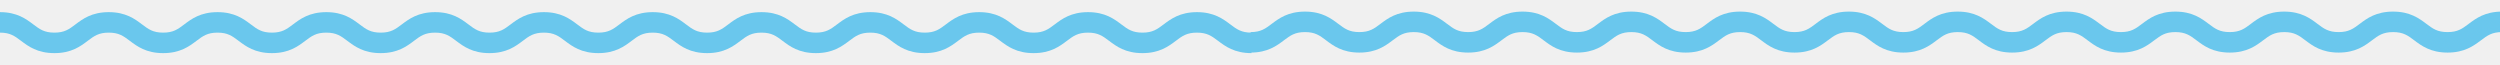
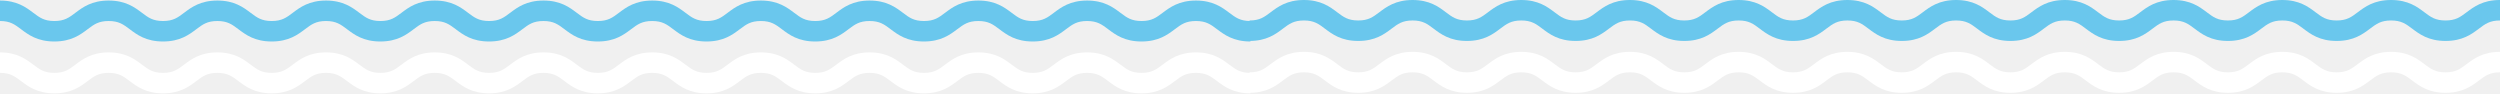
- <svg xmlns="http://www.w3.org/2000/svg" version="1.1" id="Layer_1" x="0px" y="0px" width="244" height="6.25" viewBox="8.834 3.5 244 6.25" enable-background="new 8.834 3.5 122.139 6.25" xml:space="preserve">
+ <svg xmlns="http://www.w3.org/2000/svg" version="1.1" id="Layer_1" x="0px" y="0px" width="244.204" height="9.118" viewBox="8.834 3.5 244.204 9.118" enable-background="new 8.834 3.5 122.139 6.25" xml:space="preserve">
  <defs id="defs9" />
-   <g id="g3009" style="fill:#6ac7ed;fill-opacity:1">
+   <g id="g3009" style="fill:#6ac7ed;fill-opacity:1" transform="translate(0,-1.131979)">
    <g id="g3" style="fill:#6ac7ed;fill-opacity:1">
-       <path id="path5" d="m 130.973,8.685 c -1.664,0 -2.549,-0.666 -3.261,-1.201 -0.616,-0.464 -1.062,-0.799 -2.058,-0.799 -0.996,0 -1.44,0.335 -2.057,0.799 -0.712,0.535 -1.597,1.201 -3.261,1.201 -1.663,0 -2.548,-0.666 -3.259,-1.201 -0.616,-0.464 -1.062,-0.799 -2.056,-0.799 -0.993,0 -1.438,0.335 -2.054,0.799 -0.71,0.535 -1.595,1.201 -3.256,1.201 -1.662,0 -2.547,-0.666 -3.258,-1.201 -0.616,-0.464 -1.061,-0.799 -2.055,-0.799 -0.993,0 -1.438,0.335 -2.054,0.799 -0.711,0.535 -1.595,1.201 -3.258,1.201 -1.662,0 -2.546,-0.666 -3.257,-1.201 -0.616,-0.464 -1.061,-0.799 -2.054,-0.799 -0.994,0 -1.438,0.335 -2.055,0.799 -0.711,0.535 -1.595,1.201 -3.257,1.201 -1.662,0 -2.546,-0.666 -3.256,-1.201 -0.615,-0.464 -1.061,-0.799 -2.053,-0.799 -0.992,0 -1.437,0.335 -2.052,0.798 -0.71,0.536 -1.594,1.202 -3.255,1.202 -1.662,0 -2.546,-0.666 -3.256,-1.201 C 73.976,7.02 73.53,6.685 72.538,6.685 71.545,6.685 71.1,7.02 70.484,7.484 69.774,8.019 68.889,8.685 67.227,8.685 65.565,8.685 64.68,8.019 63.97,7.484 63.355,7.02 62.909,6.685 61.917,6.685 c -0.993,0 -1.438,0.335 -2.054,0.799 -0.71,0.535 -1.595,1.201 -3.257,1.201 -1.662,0 -2.546,-0.666 -3.256,-1.201 -0.616,-0.464 -1.061,-0.799 -2.054,-0.799 -0.992,0 -1.437,0.335 -2.052,0.798 -0.71,0.536 -1.595,1.202 -3.256,1.202 -1.662,0 -2.546,-0.666 -3.257,-1.201 C 42.115,7.02 41.67,6.685 40.678,6.685 c -0.992,0 -1.432,0.335 -2.048,0.799 -0.71,0.535 -1.594,1.201 -3.255,1.201 -1.662,0 -2.546,-0.666 -3.256,-1.201 -0.616,-0.464 -1.06,-0.799 -2.053,-0.799 -0.992,0 -1.437,0.335 -2.052,0.799 -0.71,0.535 -1.594,1.201 -3.256,1.201 -1.662,0 -2.546,-0.666 -3.256,-1.201 -0.616,-0.464 -1.061,-0.799 -2.053,-0.799 -0.992,0 -1.436,0.335 -2.051,0.798 -0.71,0.536 -1.594,1.202 -3.255,1.202 -1.662,0 -2.546,-0.666 -3.256,-1.201 C 10.271,7.02 9.827,6.685 8.834,6.685 v -2 c 1.662,0 2.546,0.666 3.256,1.201 0.616,0.464 1.061,0.799 2.053,0.799 0.992,0 1.437,-0.335 2.051,-0.799 0.71,-0.535 1.594,-1.201 3.255,-1.201 1.662,0 2.546,0.666 3.256,1.201 0.616,0.464 1.06,0.799 2.053,0.799 0.992,0 1.437,-0.335 2.052,-0.799 0.71,-0.535 1.594,-1.201 3.256,-1.201 1.662,0 2.546,0.666 3.256,1.201 0.616,0.464 1.061,0.799 2.053,0.799 0.992,0 1.437,-0.335 2.052,-0.798 0.71,-0.536 1.595,-1.202 3.256,-1.202 1.661,0 2.546,0.666 3.256,1.201 0.616,0.464 1.061,0.799 2.054,0.799 0.993,0 1.437,-0.335 2.053,-0.799 0.71,-0.535 1.594,-1.201 3.255,-1.201 1.662,0 2.546,0.666 3.257,1.201 0.616,0.464 1.061,0.799 2.053,0.799 0.994,0 1.438,-0.335 2.054,-0.799 0.71,-0.535 1.595,-1.201 3.257,-1.201 1.662,0 2.546,0.666 3.256,1.201 0.615,0.464 1.061,0.799 2.054,0.799 0.993,0 1.438,-0.335 2.054,-0.799 0.71,-0.535 1.595,-1.201 3.257,-1.201 1.662,0 2.546,0.666 3.256,1.201 0.615,0.464 1.061,0.799 2.053,0.799 0.992,0 1.437,-0.335 2.052,-0.798 0.71,-0.536 1.594,-1.202 3.255,-1.202 1.662,0 2.546,0.666 3.256,1.201 0.615,0.464 1.061,0.799 2.053,0.799 0.993,0 1.438,-0.335 2.054,-0.799 0.711,-0.535 1.595,-1.201 3.258,-1.201 1.662,0 2.546,0.666 3.257,1.201 0.616,0.464 1.061,0.799 2.054,0.799 0.994,0 1.438,-0.335 2.055,-0.799 0.711,-0.535 1.595,-1.201 3.257,-1.201 1.662,0 2.547,0.666 3.258,1.201 0.616,0.464 1.061,0.799 2.055,0.799 0.992,0 1.438,-0.335 2.053,-0.798 0.71,-0.536 1.595,-1.202 3.257,-1.202 1.663,0 2.548,0.666 3.259,1.201 0.616,0.464 1.062,0.799 2.056,0.799 0.995,0 1.441,-0.335 2.058,-0.799 0.712,-0.535 1.597,-1.201 3.26,-1.201 1.664,0 2.549,0.666 3.261,1.201 0.616,0.464 1.062,0.799 2.058,0.799 v 2 z" style="fill:#6ac7ed;fill-opacity:1" />
+       <path id="path5" d="m 130.973,8.685 c -1.664,0 -2.549,-0.666 -3.261,-1.201 -0.616,-0.464 -1.062,-0.799 -2.058,-0.799 -0.996,0 -1.44,0.335 -2.057,0.799 -0.712,0.535 -1.597,1.201 -3.261,1.201 -1.663,0 -2.548,-0.666 -3.259,-1.201 -0.616,-0.464 -1.062,-0.799 -2.056,-0.799 -0.993,0 -1.438,0.335 -2.054,0.799 -0.71,0.535 -1.595,1.201 -3.256,1.201 -1.662,0 -2.547,-0.666 -3.258,-1.201 -0.616,-0.464 -1.061,-0.799 -2.055,-0.799 -0.993,0 -1.438,0.335 -2.054,0.799 -0.711,0.535 -1.595,1.201 -3.258,1.201 -1.662,0 -2.546,-0.666 -3.257,-1.201 -0.616,-0.464 -1.061,-0.799 -2.054,-0.799 -0.994,0 -1.438,0.335 -2.055,0.799 -0.711,0.535 -1.595,1.201 -3.257,1.201 -1.662,0 -2.546,-0.666 -3.256,-1.201 -0.615,-0.464 -1.061,-0.799 -2.053,-0.799 -0.992,0 -1.437,0.335 -2.052,0.798 -0.71,0.536 -1.594,1.202 -3.255,1.202 -1.662,0 -2.546,-0.666 -3.256,-1.201 C 73.976,7.02 73.53,6.685 72.538,6.685 71.545,6.685 71.1,7.02 70.484,7.484 69.774,8.019 68.889,8.685 67.227,8.685 65.565,8.685 64.68,8.019 63.97,7.484 63.355,7.02 62.909,6.685 61.917,6.685 c -0.993,0 -1.438,0.335 -2.054,0.799 -0.71,0.535 -1.595,1.201 -3.257,1.201 -1.662,0 -2.546,-0.666 -3.256,-1.201 -0.616,-0.464 -1.061,-0.799 -2.054,-0.799 -0.992,0 -1.437,0.335 -2.052,0.798 -0.71,0.536 -1.595,1.202 -3.256,1.202 -1.662,0 -2.546,-0.666 -3.257,-1.201 C 42.115,7.02 41.67,6.685 40.678,6.685 c -0.992,0 -1.432,0.335 -2.048,0.799 -0.71,0.535 -1.594,1.201 -3.255,1.201 -1.662,0 -2.546,-0.666 -3.256,-1.201 -0.616,-0.464 -1.06,-0.799 -2.053,-0.799 -0.992,0 -1.437,0.335 -2.052,0.799 -0.71,0.535 -1.594,1.201 -3.256,1.201 -1.662,0 -2.546,-0.666 -3.256,-1.201 -0.616,-0.464 -1.061,-0.799 -2.053,-0.799 -0.992,0 -1.436,0.335 -2.051,0.798 -0.71,0.536 -1.594,1.202 -3.255,1.202 -1.662,0 -2.546,-0.666 -3.256,-1.201 C 10.271,7.02 9.827,6.685 8.834,6.685 l 0,-2 c 1.662,0 2.546,0.666 3.256,1.201 0.616,0.464 1.061,0.799 2.053,0.799 0.992,0 1.437,-0.335 2.051,-0.799 0.71,-0.535 1.594,-1.201 3.255,-1.201 1.662,0 2.546,0.666 3.256,1.201 0.616,0.464 1.06,0.799 2.053,0.799 0.992,0 1.437,-0.335 2.052,-0.799 0.71,-0.535 1.594,-1.201 3.256,-1.201 1.662,0 2.546,0.666 3.256,1.201 0.616,0.464 1.061,0.799 2.053,0.799 0.992,0 1.437,-0.335 2.052,-0.798 0.71,-0.536 1.595,-1.202 3.256,-1.202 1.661,0 2.546,0.666 3.256,1.201 0.616,0.464 1.061,0.799 2.054,0.799 0.993,0 1.437,-0.335 2.053,-0.799 0.71,-0.535 1.594,-1.201 3.255,-1.201 1.662,0 2.546,0.666 3.257,1.201 0.616,0.464 1.061,0.799 2.053,0.799 0.994,0 1.438,-0.335 2.054,-0.799 0.71,-0.535 1.595,-1.201 3.257,-1.201 1.662,0 2.546,0.666 3.256,1.201 0.615,0.464 1.061,0.799 2.054,0.799 0.993,0 1.438,-0.335 2.054,-0.799 0.71,-0.535 1.595,-1.201 3.257,-1.201 1.662,0 2.546,0.666 3.256,1.201 0.615,0.464 1.061,0.799 2.053,0.799 0.992,0 1.437,-0.335 2.052,-0.798 0.71,-0.536 1.594,-1.202 3.255,-1.202 1.662,0 2.546,0.666 3.256,1.201 0.615,0.464 1.061,0.799 2.053,0.799 0.993,0 1.438,-0.335 2.054,-0.799 0.711,-0.535 1.595,-1.201 3.258,-1.201 1.662,0 2.546,0.666 3.257,1.201 0.616,0.464 1.061,0.799 2.054,0.799 0.994,0 1.438,-0.335 2.055,-0.799 0.711,-0.535 1.595,-1.201 3.257,-1.201 1.662,0 2.547,0.666 3.258,1.201 0.616,0.464 1.061,0.799 2.055,0.799 0.992,0 1.438,-0.335 2.053,-0.798 0.71,-0.536 1.595,-1.202 3.257,-1.202 1.663,0 2.548,0.666 3.259,1.201 0.616,0.464 1.062,0.799 2.056,0.799 0.995,0 1.441,-0.335 2.058,-0.799 0.712,-0.535 1.597,-1.201 3.26,-1.201 1.664,0 2.549,0.666 3.261,1.201 0.616,0.464 1.062,0.799 2.058,0.799 l 0,2 z" style="fill:#6ac7ed;fill-opacity:1" />
    </g>
    <g id="g3-0" transform="matrix(1,0,0,-1,122.0601,13.31698)" style="fill:#6ac7ed;fill-opacity:1">
-       <path id="path5-1" d="m 130.973,8.685 c -1.664,0 -2.549,-0.666 -3.261,-1.201 -0.616,-0.464 -1.062,-0.799 -2.058,-0.799 -0.996,0 -1.44,0.335 -2.057,0.799 -0.712,0.535 -1.597,1.201 -3.261,1.201 -1.663,0 -2.548,-0.666 -3.259,-1.201 -0.616,-0.464 -1.062,-0.799 -2.056,-0.799 -0.993,0 -1.438,0.335 -2.054,0.799 -0.71,0.535 -1.595,1.201 -3.256,1.201 -1.662,0 -2.547,-0.666 -3.258,-1.201 -0.616,-0.464 -1.061,-0.799 -2.055,-0.799 -0.993,0 -1.438,0.335 -2.054,0.799 -0.711,0.535 -1.595,1.201 -3.258,1.201 -1.662,0 -2.546,-0.666 -3.257,-1.201 -0.616,-0.464 -1.061,-0.799 -2.054,-0.799 -0.994,0 -1.438,0.335 -2.055,0.799 -0.711,0.535 -1.595,1.201 -3.257,1.201 -1.662,0 -2.546,-0.666 -3.256,-1.201 -0.615,-0.464 -1.061,-0.799 -2.053,-0.799 -0.992,0 -1.437,0.335 -2.052,0.798 -0.71,0.536 -1.594,1.202 -3.255,1.202 -1.662,0 -2.546,-0.666 -3.256,-1.201 C 73.976,7.02 73.53,6.685 72.538,6.685 71.545,6.685 71.1,7.02 70.484,7.484 69.774,8.019 68.889,8.685 67.227,8.685 65.565,8.685 64.68,8.019 63.97,7.484 63.355,7.02 62.909,6.685 61.917,6.685 c -0.993,0 -1.438,0.335 -2.054,0.799 -0.71,0.535 -1.595,1.201 -3.257,1.201 -1.662,0 -2.546,-0.666 -3.256,-1.201 -0.616,-0.464 -1.061,-0.799 -2.054,-0.799 -0.992,0 -1.437,0.335 -2.052,0.798 -0.71,0.536 -1.595,1.202 -3.256,1.202 -1.662,0 -2.546,-0.666 -3.257,-1.201 C 42.115,7.02 41.67,6.685 40.678,6.685 c -0.992,0 -1.432,0.335 -2.048,0.799 -0.71,0.535 -1.594,1.201 -3.255,1.201 -1.662,0 -2.546,-0.666 -3.256,-1.201 -0.616,-0.464 -1.06,-0.799 -2.053,-0.799 -0.992,0 -1.437,0.335 -2.052,0.799 -0.71,0.535 -1.594,1.201 -3.256,1.201 -1.662,0 -2.546,-0.666 -3.256,-1.201 -0.616,-0.464 -1.061,-0.799 -2.053,-0.799 -0.992,0 -1.436,0.335 -2.051,0.798 -0.71,0.536 -1.594,1.202 -3.255,1.202 -1.662,0 -2.546,-0.666 -3.256,-1.201 C 10.271,7.02 9.827,6.685 8.834,6.685 v -2 c 1.662,0 2.546,0.666 3.256,1.201 0.616,0.464 1.061,0.799 2.053,0.799 0.992,0 1.437,-0.335 2.051,-0.799 0.71,-0.535 1.594,-1.201 3.255,-1.201 1.662,0 2.546,0.666 3.256,1.201 0.616,0.464 1.06,0.799 2.053,0.799 0.992,0 1.437,-0.335 2.052,-0.799 0.71,-0.535 1.594,-1.201 3.256,-1.201 1.662,0 2.546,0.666 3.256,1.201 0.616,0.464 1.061,0.799 2.053,0.799 0.992,0 1.437,-0.335 2.052,-0.798 0.71,-0.536 1.595,-1.202 3.256,-1.202 1.661,0 2.546,0.666 3.256,1.201 0.616,0.464 1.061,0.799 2.054,0.799 0.993,0 1.437,-0.335 2.053,-0.799 0.71,-0.535 1.594,-1.201 3.255,-1.201 1.662,0 2.546,0.666 3.257,1.201 0.616,0.464 1.061,0.799 2.053,0.799 0.994,0 1.438,-0.335 2.054,-0.799 0.71,-0.535 1.595,-1.201 3.257,-1.201 1.662,0 2.546,0.666 3.256,1.201 0.615,0.464 1.061,0.799 2.054,0.799 0.993,0 1.438,-0.335 2.054,-0.799 0.71,-0.535 1.595,-1.201 3.257,-1.201 1.662,0 2.546,0.666 3.256,1.201 0.615,0.464 1.061,0.799 2.053,0.799 0.992,0 1.437,-0.335 2.052,-0.798 0.71,-0.536 1.594,-1.202 3.255,-1.202 1.662,0 2.546,0.666 3.256,1.201 0.615,0.464 1.061,0.799 2.053,0.799 0.993,0 1.438,-0.335 2.054,-0.799 0.711,-0.535 1.595,-1.201 3.258,-1.201 1.662,0 2.546,0.666 3.257,1.201 0.616,0.464 1.061,0.799 2.054,0.799 0.994,0 1.438,-0.335 2.055,-0.799 0.711,-0.535 1.595,-1.201 3.257,-1.201 1.662,0 2.547,0.666 3.258,1.201 0.616,0.464 1.061,0.799 2.055,0.799 0.992,0 1.438,-0.335 2.053,-0.798 0.71,-0.536 1.595,-1.202 3.257,-1.202 1.663,0 2.548,0.666 3.259,1.201 0.616,0.464 1.062,0.799 2.056,0.799 0.995,0 1.441,-0.335 2.058,-0.799 0.712,-0.535 1.597,-1.201 3.26,-1.201 1.664,0 2.549,0.666 3.261,1.201 0.616,0.464 1.062,0.799 2.058,0.799 v 2 z" style="fill:#6ac7ed;fill-opacity:1" />
+       <path id="path5-1" d="m 130.973,8.685 c -1.664,0 -2.549,-0.666 -3.261,-1.201 -0.616,-0.464 -1.062,-0.799 -2.058,-0.799 -0.996,0 -1.44,0.335 -2.057,0.799 -0.712,0.535 -1.597,1.201 -3.261,1.201 -1.663,0 -2.548,-0.666 -3.259,-1.201 -0.616,-0.464 -1.062,-0.799 -2.056,-0.799 -0.993,0 -1.438,0.335 -2.054,0.799 -0.71,0.535 -1.595,1.201 -3.256,1.201 -1.662,0 -2.547,-0.666 -3.258,-1.201 -0.616,-0.464 -1.061,-0.799 -2.055,-0.799 -0.993,0 -1.438,0.335 -2.054,0.799 -0.711,0.535 -1.595,1.201 -3.258,1.201 -1.662,0 -2.546,-0.666 -3.257,-1.201 -0.616,-0.464 -1.061,-0.799 -2.054,-0.799 -0.994,0 -1.438,0.335 -2.055,0.799 -0.711,0.535 -1.595,1.201 -3.257,1.201 -1.662,0 -2.546,-0.666 -3.256,-1.201 -0.615,-0.464 -1.061,-0.799 -2.053,-0.799 -0.992,0 -1.437,0.335 -2.052,0.798 -0.71,0.536 -1.594,1.202 -3.255,1.202 -1.662,0 -2.546,-0.666 -3.256,-1.201 C 73.976,7.02 73.53,6.685 72.538,6.685 71.545,6.685 71.1,7.02 70.484,7.484 69.774,8.019 68.889,8.685 67.227,8.685 65.565,8.685 64.68,8.019 63.97,7.484 63.355,7.02 62.909,6.685 61.917,6.685 c -0.993,0 -1.438,0.335 -2.054,0.799 -0.71,0.535 -1.595,1.201 -3.257,1.201 -1.662,0 -2.546,-0.666 -3.256,-1.201 -0.616,-0.464 -1.061,-0.799 -2.054,-0.799 -0.992,0 -1.437,0.335 -2.052,0.798 -0.71,0.536 -1.595,1.202 -3.256,1.202 -1.662,0 -2.546,-0.666 -3.257,-1.201 C 42.115,7.02 41.67,6.685 40.678,6.685 c -0.992,0 -1.432,0.335 -2.048,0.799 -0.71,0.535 -1.594,1.201 -3.255,1.201 -1.662,0 -2.546,-0.666 -3.256,-1.201 -0.616,-0.464 -1.06,-0.799 -2.053,-0.799 -0.992,0 -1.437,0.335 -2.052,0.799 -0.71,0.535 -1.594,1.201 -3.256,1.201 -1.662,0 -2.546,-0.666 -3.256,-1.201 -0.616,-0.464 -1.061,-0.799 -2.053,-0.799 -0.992,0 -1.436,0.335 -2.051,0.798 -0.71,0.536 -1.594,1.202 -3.255,1.202 -1.662,0 -2.546,-0.666 -3.256,-1.201 C 10.271,7.02 9.827,6.685 8.834,6.685 l 0,-2 c 1.662,0 2.546,0.666 3.256,1.201 0.616,0.464 1.061,0.799 2.053,0.799 0.992,0 1.437,-0.335 2.051,-0.799 0.71,-0.535 1.594,-1.201 3.255,-1.201 1.662,0 2.546,0.666 3.256,1.201 0.616,0.464 1.06,0.799 2.053,0.799 0.992,0 1.437,-0.335 2.052,-0.799 0.71,-0.535 1.594,-1.201 3.256,-1.201 1.662,0 2.546,0.666 3.256,1.201 0.616,0.464 1.061,0.799 2.053,0.799 0.992,0 1.437,-0.335 2.052,-0.798 0.71,-0.536 1.595,-1.202 3.256,-1.202 1.661,0 2.546,0.666 3.256,1.201 0.616,0.464 1.061,0.799 2.054,0.799 0.993,0 1.437,-0.335 2.053,-0.799 0.71,-0.535 1.594,-1.201 3.255,-1.201 1.662,0 2.546,0.666 3.257,1.201 0.616,0.464 1.061,0.799 2.053,0.799 0.994,0 1.438,-0.335 2.054,-0.799 0.71,-0.535 1.595,-1.201 3.257,-1.201 1.662,0 2.546,0.666 3.256,1.201 0.615,0.464 1.061,0.799 2.054,0.799 0.993,0 1.438,-0.335 2.054,-0.799 0.71,-0.535 1.595,-1.201 3.257,-1.201 1.662,0 2.546,0.666 3.256,1.201 0.615,0.464 1.061,0.799 2.053,0.799 0.992,0 1.437,-0.335 2.052,-0.798 0.71,-0.536 1.594,-1.202 3.255,-1.202 1.662,0 2.546,0.666 3.256,1.201 0.615,0.464 1.061,0.799 2.053,0.799 0.993,0 1.438,-0.335 2.054,-0.799 0.711,-0.535 1.595,-1.201 3.258,-1.201 1.662,0 2.546,0.666 3.257,1.201 0.616,0.464 1.061,0.799 2.054,0.799 0.994,0 1.438,-0.335 2.055,-0.799 0.711,-0.535 1.595,-1.201 3.257,-1.201 1.662,0 2.547,0.666 3.258,1.201 0.616,0.464 1.061,0.799 2.055,0.799 0.992,0 1.438,-0.335 2.053,-0.798 0.71,-0.536 1.595,-1.202 3.257,-1.202 1.663,0 2.548,0.666 3.259,1.201 0.616,0.464 1.062,0.799 2.056,0.799 0.995,0 1.441,-0.335 2.058,-0.799 0.712,-0.535 1.597,-1.201 3.26,-1.201 1.664,0 2.549,0.666 3.261,1.201 0.616,0.464 1.062,0.799 2.058,0.799 l 0,2 z" style="fill:#6ac7ed;fill-opacity:1" />
+     </g>
+   </g>
+   <g transform="translate(-3.6621094e-7,3.933021)" id="g3009-3" style="fill:#ffffff;fill-opacity:1">
+     <g id="g3-6" style="fill:#ffffff;fill-opacity:1">
+       <path id="path5-7" d="m 130.973,8.685 c -1.664,0 -2.549,-0.666 -3.261,-1.201 -0.616,-0.464 -1.062,-0.799 -2.058,-0.799 -0.996,0 -1.44,0.335 -2.057,0.799 -0.712,0.535 -1.597,1.201 -3.261,1.201 -1.663,0 -2.548,-0.666 -3.259,-1.201 -0.616,-0.464 -1.062,-0.799 -2.056,-0.799 -0.993,0 -1.438,0.335 -2.054,0.799 -0.71,0.535 -1.595,1.201 -3.256,1.201 -1.662,0 -2.547,-0.666 -3.258,-1.201 -0.616,-0.464 -1.061,-0.799 -2.055,-0.799 -0.993,0 -1.438,0.335 -2.054,0.799 -0.711,0.535 -1.595,1.201 -3.258,1.201 -1.662,0 -2.546,-0.666 -3.257,-1.201 -0.616,-0.464 -1.061,-0.799 -2.054,-0.799 -0.994,0 -1.438,0.335 -2.055,0.799 -0.711,0.535 -1.595,1.201 -3.257,1.201 -1.662,0 -2.546,-0.666 -3.256,-1.201 -0.615,-0.464 -1.061,-0.799 -2.053,-0.799 -0.992,0 -1.437,0.335 -2.052,0.798 -0.71,0.536 -1.594,1.202 -3.255,1.202 -1.662,0 -2.546,-0.666 -3.256,-1.201 C 73.976,7.02 73.53,6.685 72.538,6.685 71.545,6.685 71.1,7.02 70.484,7.484 69.774,8.019 68.889,8.685 67.227,8.685 65.565,8.685 64.68,8.019 63.97,7.484 63.355,7.02 62.909,6.685 61.917,6.685 c -0.993,0 -1.438,0.335 -2.054,0.799 -0.71,0.535 -1.595,1.201 -3.257,1.201 -1.662,0 -2.546,-0.666 -3.256,-1.201 -0.616,-0.464 -1.061,-0.799 -2.054,-0.799 -0.992,0 -1.437,0.335 -2.052,0.798 -0.71,0.536 -1.595,1.202 -3.256,1.202 -1.662,0 -2.546,-0.666 -3.257,-1.201 C 42.115,7.02 41.67,6.685 40.678,6.685 c -0.992,0 -1.432,0.335 -2.048,0.799 -0.71,0.535 -1.594,1.201 -3.255,1.201 -1.662,0 -2.546,-0.666 -3.256,-1.201 -0.616,-0.464 -1.06,-0.799 -2.053,-0.799 -0.992,0 -1.437,0.335 -2.052,0.799 -0.71,0.535 -1.594,1.201 -3.256,1.201 -1.662,0 -2.546,-0.666 -3.256,-1.201 -0.616,-0.464 -1.061,-0.799 -2.053,-0.799 -0.992,0 -1.436,0.335 -2.051,0.798 -0.71,0.536 -1.594,1.202 -3.255,1.202 -1.662,0 -2.546,-0.666 -3.256,-1.201 C 10.271,7.02 9.827,6.685 8.834,6.685 l 0,-2 c 1.662,0 2.546,0.666 3.256,1.201 0.616,0.464 1.061,0.799 2.053,0.799 0.992,0 1.437,-0.335 2.051,-0.799 0.71,-0.535 1.594,-1.201 3.255,-1.201 1.662,0 2.546,0.666 3.256,1.201 0.616,0.464 1.06,0.799 2.053,0.799 0.992,0 1.437,-0.335 2.052,-0.799 0.71,-0.535 1.594,-1.201 3.256,-1.201 1.662,0 2.546,0.666 3.256,1.201 0.616,0.464 1.061,0.799 2.053,0.799 0.992,0 1.437,-0.335 2.052,-0.798 0.71,-0.536 1.595,-1.202 3.256,-1.202 1.661,0 2.546,0.666 3.256,1.201 0.616,0.464 1.061,0.799 2.054,0.799 0.993,0 1.437,-0.335 2.053,-0.799 0.71,-0.535 1.594,-1.201 3.255,-1.201 1.662,0 2.546,0.666 3.257,1.201 0.616,0.464 1.061,0.799 2.053,0.799 0.994,0 1.438,-0.335 2.054,-0.799 0.71,-0.535 1.595,-1.201 3.257,-1.201 1.662,0 2.546,0.666 3.256,1.201 0.615,0.464 1.061,0.799 2.054,0.799 0.993,0 1.438,-0.335 2.054,-0.799 0.71,-0.535 1.595,-1.201 3.257,-1.201 1.662,0 2.546,0.666 3.256,1.201 0.615,0.464 1.061,0.799 2.053,0.799 0.992,0 1.437,-0.335 2.052,-0.798 0.71,-0.536 1.594,-1.202 3.255,-1.202 1.662,0 2.546,0.666 3.256,1.201 0.615,0.464 1.061,0.799 2.053,0.799 0.993,0 1.438,-0.335 2.054,-0.799 0.711,-0.535 1.595,-1.201 3.258,-1.201 1.662,0 2.546,0.666 3.257,1.201 0.616,0.464 1.061,0.799 2.054,0.799 0.994,0 1.438,-0.335 2.055,-0.799 0.711,-0.535 1.595,-1.201 3.257,-1.201 1.662,0 2.547,0.666 3.258,1.201 0.616,0.464 1.061,0.799 2.055,0.799 0.992,0 1.438,-0.335 2.053,-0.798 0.71,-0.536 1.595,-1.202 3.257,-1.202 1.663,0 2.548,0.666 3.259,1.201 0.616,0.464 1.062,0.799 2.056,0.799 0.995,0 1.441,-0.335 2.058,-0.799 0.712,-0.535 1.597,-1.201 3.26,-1.201 1.664,0 2.549,0.666 3.261,1.201 0.616,0.464 1.062,0.799 2.058,0.799 l 0,2 z" style="fill:#ffffff;fill-opacity:1" />
+     </g>
+     <g id="g3-0-5" transform="matrix(1,0,0,-1,122.0601,13.31698)" style="fill:#ffffff;fill-opacity:1">
+       <path id="path5-1-3" d="m 130.973,8.685 c -1.664,0 -2.549,-0.666 -3.261,-1.201 -0.616,-0.464 -1.062,-0.799 -2.058,-0.799 -0.996,0 -1.44,0.335 -2.057,0.799 -0.712,0.535 -1.597,1.201 -3.261,1.201 -1.663,0 -2.548,-0.666 -3.259,-1.201 -0.616,-0.464 -1.062,-0.799 -2.056,-0.799 -0.993,0 -1.438,0.335 -2.054,0.799 -0.71,0.535 -1.595,1.201 -3.256,1.201 -1.662,0 -2.547,-0.666 -3.258,-1.201 -0.616,-0.464 -1.061,-0.799 -2.055,-0.799 -0.993,0 -1.438,0.335 -2.054,0.799 -0.711,0.535 -1.595,1.201 -3.258,1.201 -1.662,0 -2.546,-0.666 -3.257,-1.201 -0.616,-0.464 -1.061,-0.799 -2.054,-0.799 -0.994,0 -1.438,0.335 -2.055,0.799 -0.711,0.535 -1.595,1.201 -3.257,1.201 -1.662,0 -2.546,-0.666 -3.256,-1.201 -0.615,-0.464 -1.061,-0.799 -2.053,-0.799 -0.992,0 -1.437,0.335 -2.052,0.798 -0.71,0.536 -1.594,1.202 -3.255,1.202 -1.662,0 -2.546,-0.666 -3.256,-1.201 C 73.976,7.02 73.53,6.685 72.538,6.685 71.545,6.685 71.1,7.02 70.484,7.484 69.774,8.019 68.889,8.685 67.227,8.685 65.565,8.685 64.68,8.019 63.97,7.484 63.355,7.02 62.909,6.685 61.917,6.685 c -0.993,0 -1.438,0.335 -2.054,0.799 -0.71,0.535 -1.595,1.201 -3.257,1.201 -1.662,0 -2.546,-0.666 -3.256,-1.201 -0.616,-0.464 -1.061,-0.799 -2.054,-0.799 -0.992,0 -1.437,0.335 -2.052,0.798 -0.71,0.536 -1.595,1.202 -3.256,1.202 -1.662,0 -2.546,-0.666 -3.257,-1.201 C 42.115,7.02 41.67,6.685 40.678,6.685 c -0.992,0 -1.432,0.335 -2.048,0.799 -0.71,0.535 -1.594,1.201 -3.255,1.201 -1.662,0 -2.546,-0.666 -3.256,-1.201 -0.616,-0.464 -1.06,-0.799 -2.053,-0.799 -0.992,0 -1.437,0.335 -2.052,0.799 -0.71,0.535 -1.594,1.201 -3.256,1.201 -1.662,0 -2.546,-0.666 -3.256,-1.201 -0.616,-0.464 -1.061,-0.799 -2.053,-0.799 -0.992,0 -1.436,0.335 -2.051,0.798 -0.71,0.536 -1.594,1.202 -3.255,1.202 -1.662,0 -2.546,-0.666 -3.256,-1.201 C 10.271,7.02 9.827,6.685 8.834,6.685 l 0,-2 c 1.662,0 2.546,0.666 3.256,1.201 0.616,0.464 1.061,0.799 2.053,0.799 0.992,0 1.437,-0.335 2.051,-0.799 0.71,-0.535 1.594,-1.201 3.255,-1.201 1.662,0 2.546,0.666 3.256,1.201 0.616,0.464 1.06,0.799 2.053,0.799 0.992,0 1.437,-0.335 2.052,-0.799 0.71,-0.535 1.594,-1.201 3.256,-1.201 1.662,0 2.546,0.666 3.256,1.201 0.616,0.464 1.061,0.799 2.053,0.799 0.992,0 1.437,-0.335 2.052,-0.798 0.71,-0.536 1.595,-1.202 3.256,-1.202 1.661,0 2.546,0.666 3.256,1.201 0.616,0.464 1.061,0.799 2.054,0.799 0.993,0 1.437,-0.335 2.053,-0.799 0.71,-0.535 1.594,-1.201 3.255,-1.201 1.662,0 2.546,0.666 3.257,1.201 0.616,0.464 1.061,0.799 2.053,0.799 0.994,0 1.438,-0.335 2.054,-0.799 0.71,-0.535 1.595,-1.201 3.257,-1.201 1.662,0 2.546,0.666 3.256,1.201 0.615,0.464 1.061,0.799 2.054,0.799 0.993,0 1.438,-0.335 2.054,-0.799 0.71,-0.535 1.595,-1.201 3.257,-1.201 1.662,0 2.546,0.666 3.256,1.201 0.615,0.464 1.061,0.799 2.053,0.799 0.992,0 1.437,-0.335 2.052,-0.798 0.71,-0.536 1.594,-1.202 3.255,-1.202 1.662,0 2.546,0.666 3.256,1.201 0.615,0.464 1.061,0.799 2.053,0.799 0.993,0 1.438,-0.335 2.054,-0.799 0.711,-0.535 1.595,-1.201 3.258,-1.201 1.662,0 2.546,0.666 3.257,1.201 0.616,0.464 1.061,0.799 2.054,0.799 0.994,0 1.438,-0.335 2.055,-0.799 0.711,-0.535 1.595,-1.201 3.257,-1.201 1.662,0 2.547,0.666 3.258,1.201 0.616,0.464 1.061,0.799 2.055,0.799 0.992,0 1.438,-0.335 2.053,-0.798 0.71,-0.536 1.595,-1.202 3.257,-1.202 1.663,0 2.548,0.666 3.259,1.201 0.616,0.464 1.062,0.799 2.056,0.799 0.995,0 1.441,-0.335 2.058,-0.799 0.712,-0.535 1.597,-1.201 3.26,-1.201 1.664,0 2.549,0.666 3.261,1.201 0.616,0.464 1.062,0.799 2.058,0.799 l 0,2 z" style="fill:#ffffff;fill-opacity:1" />
    </g>
  </g>
</svg>
